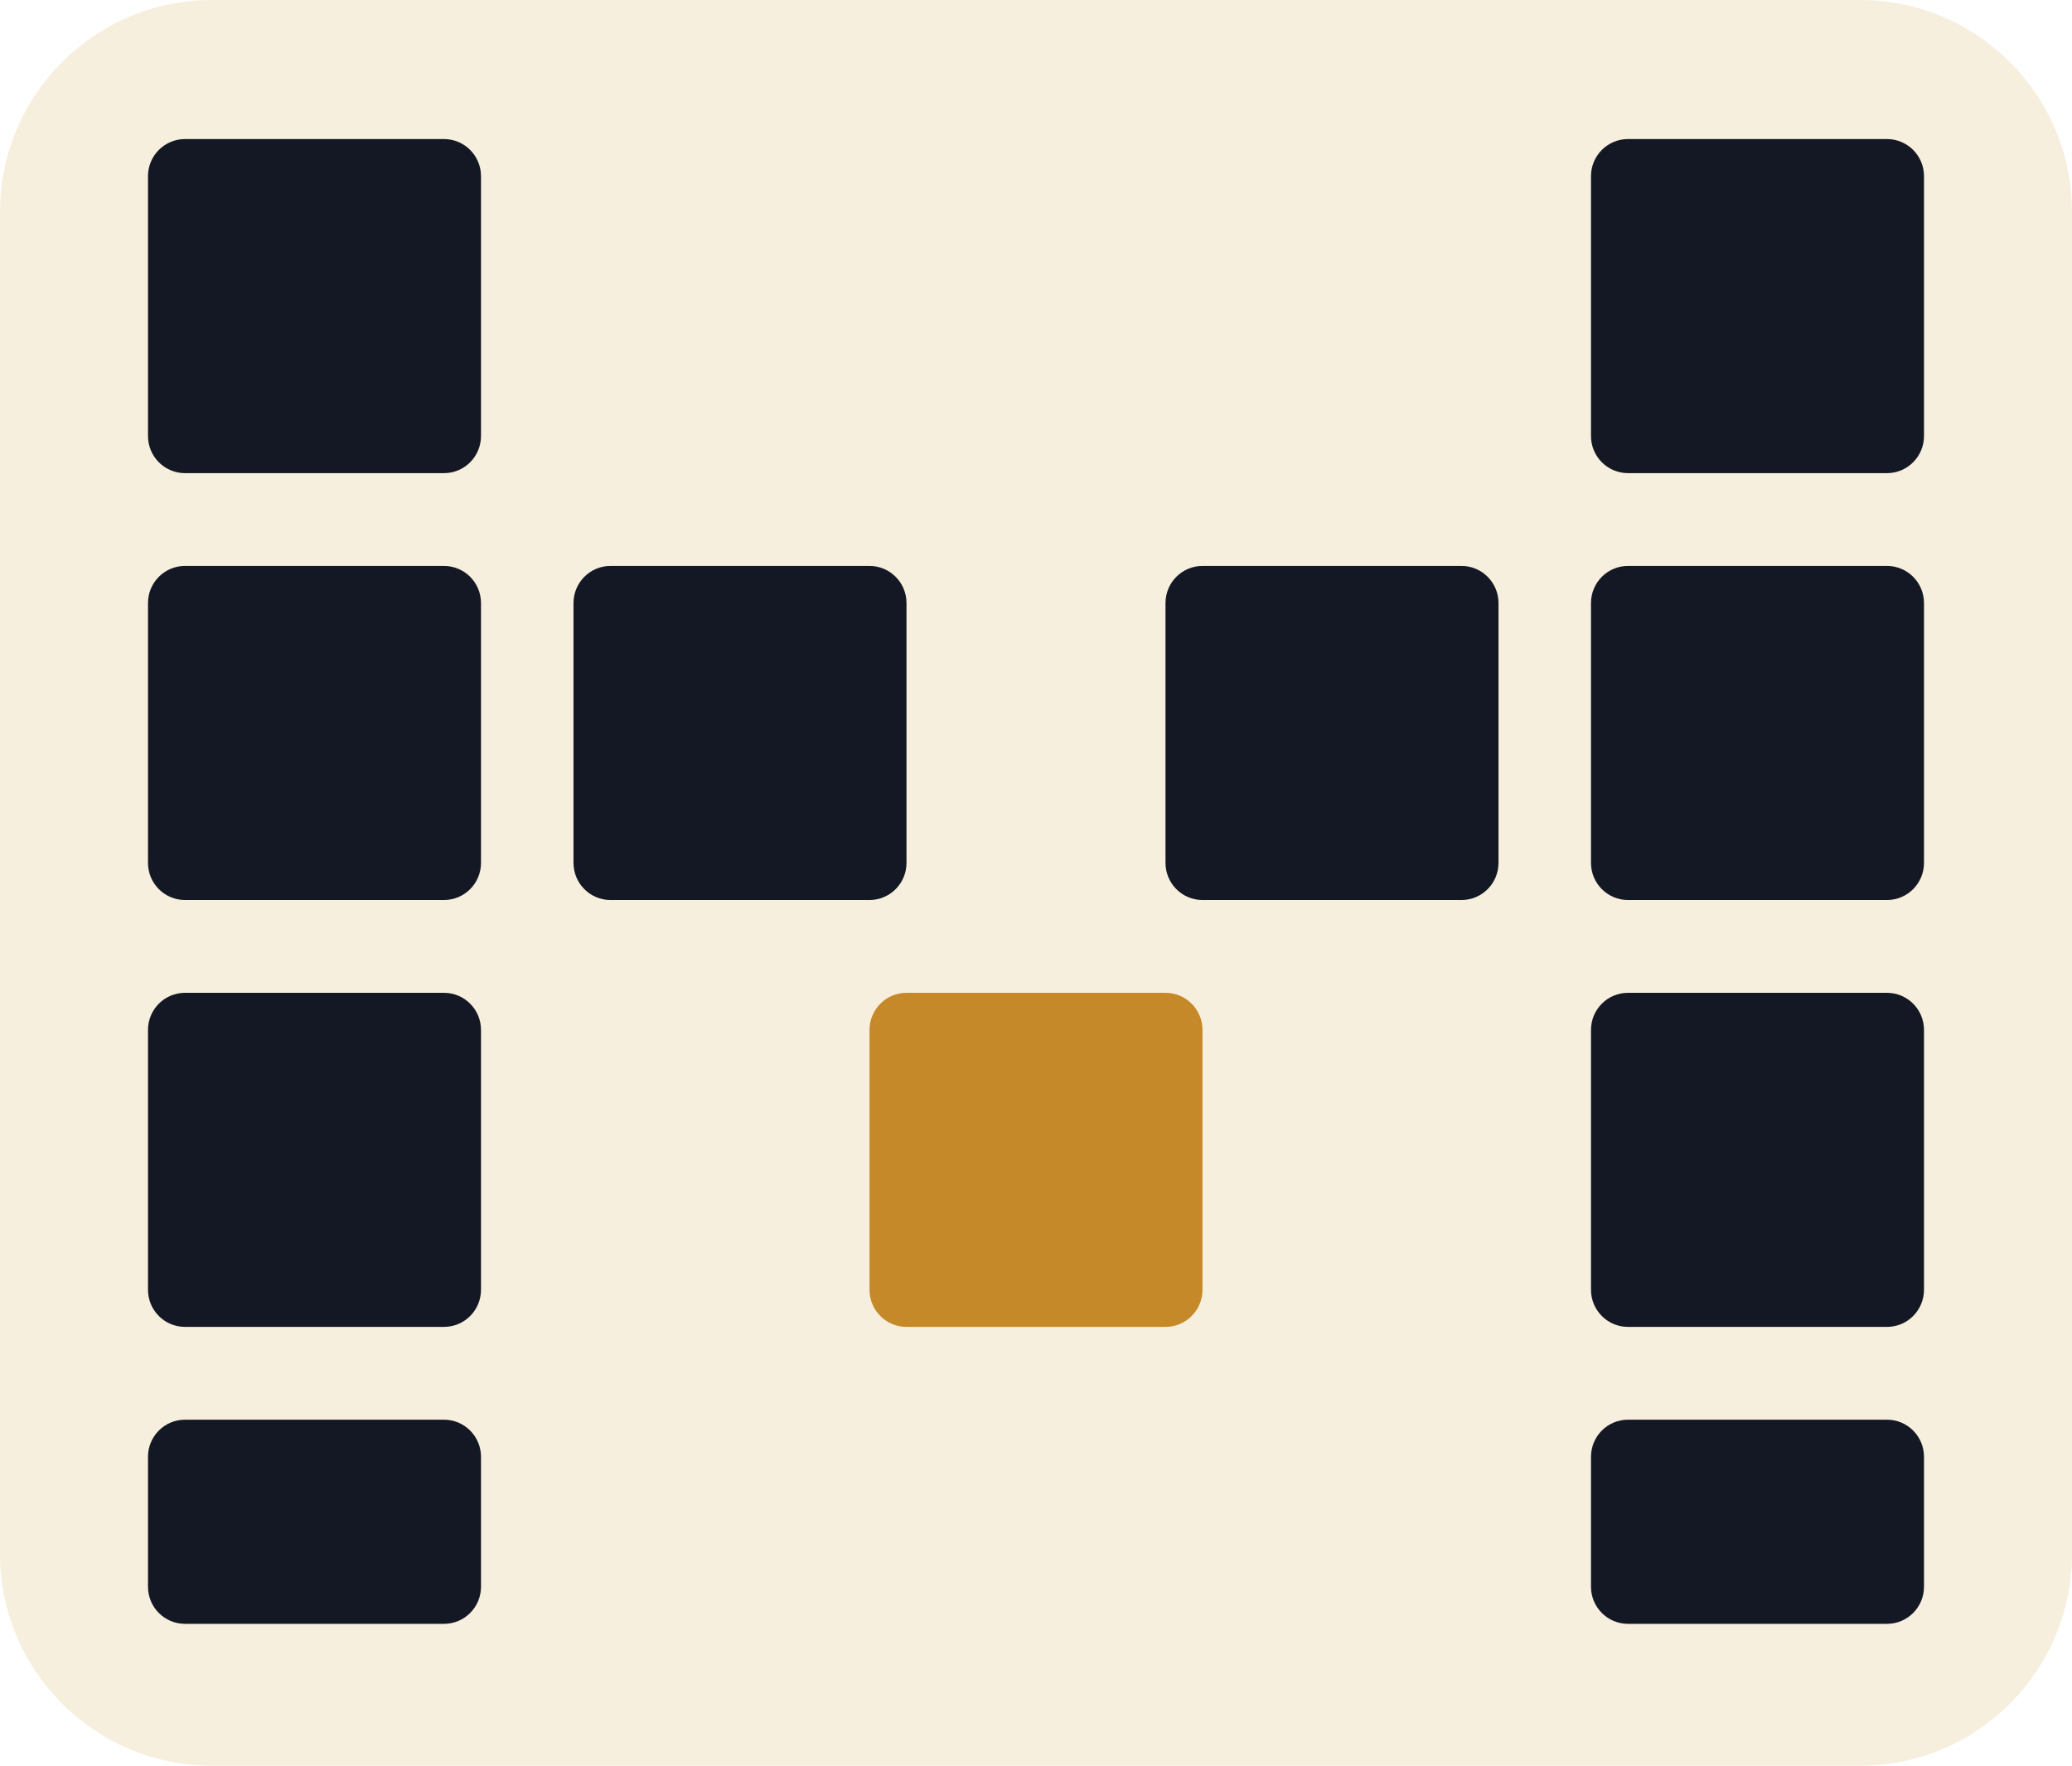
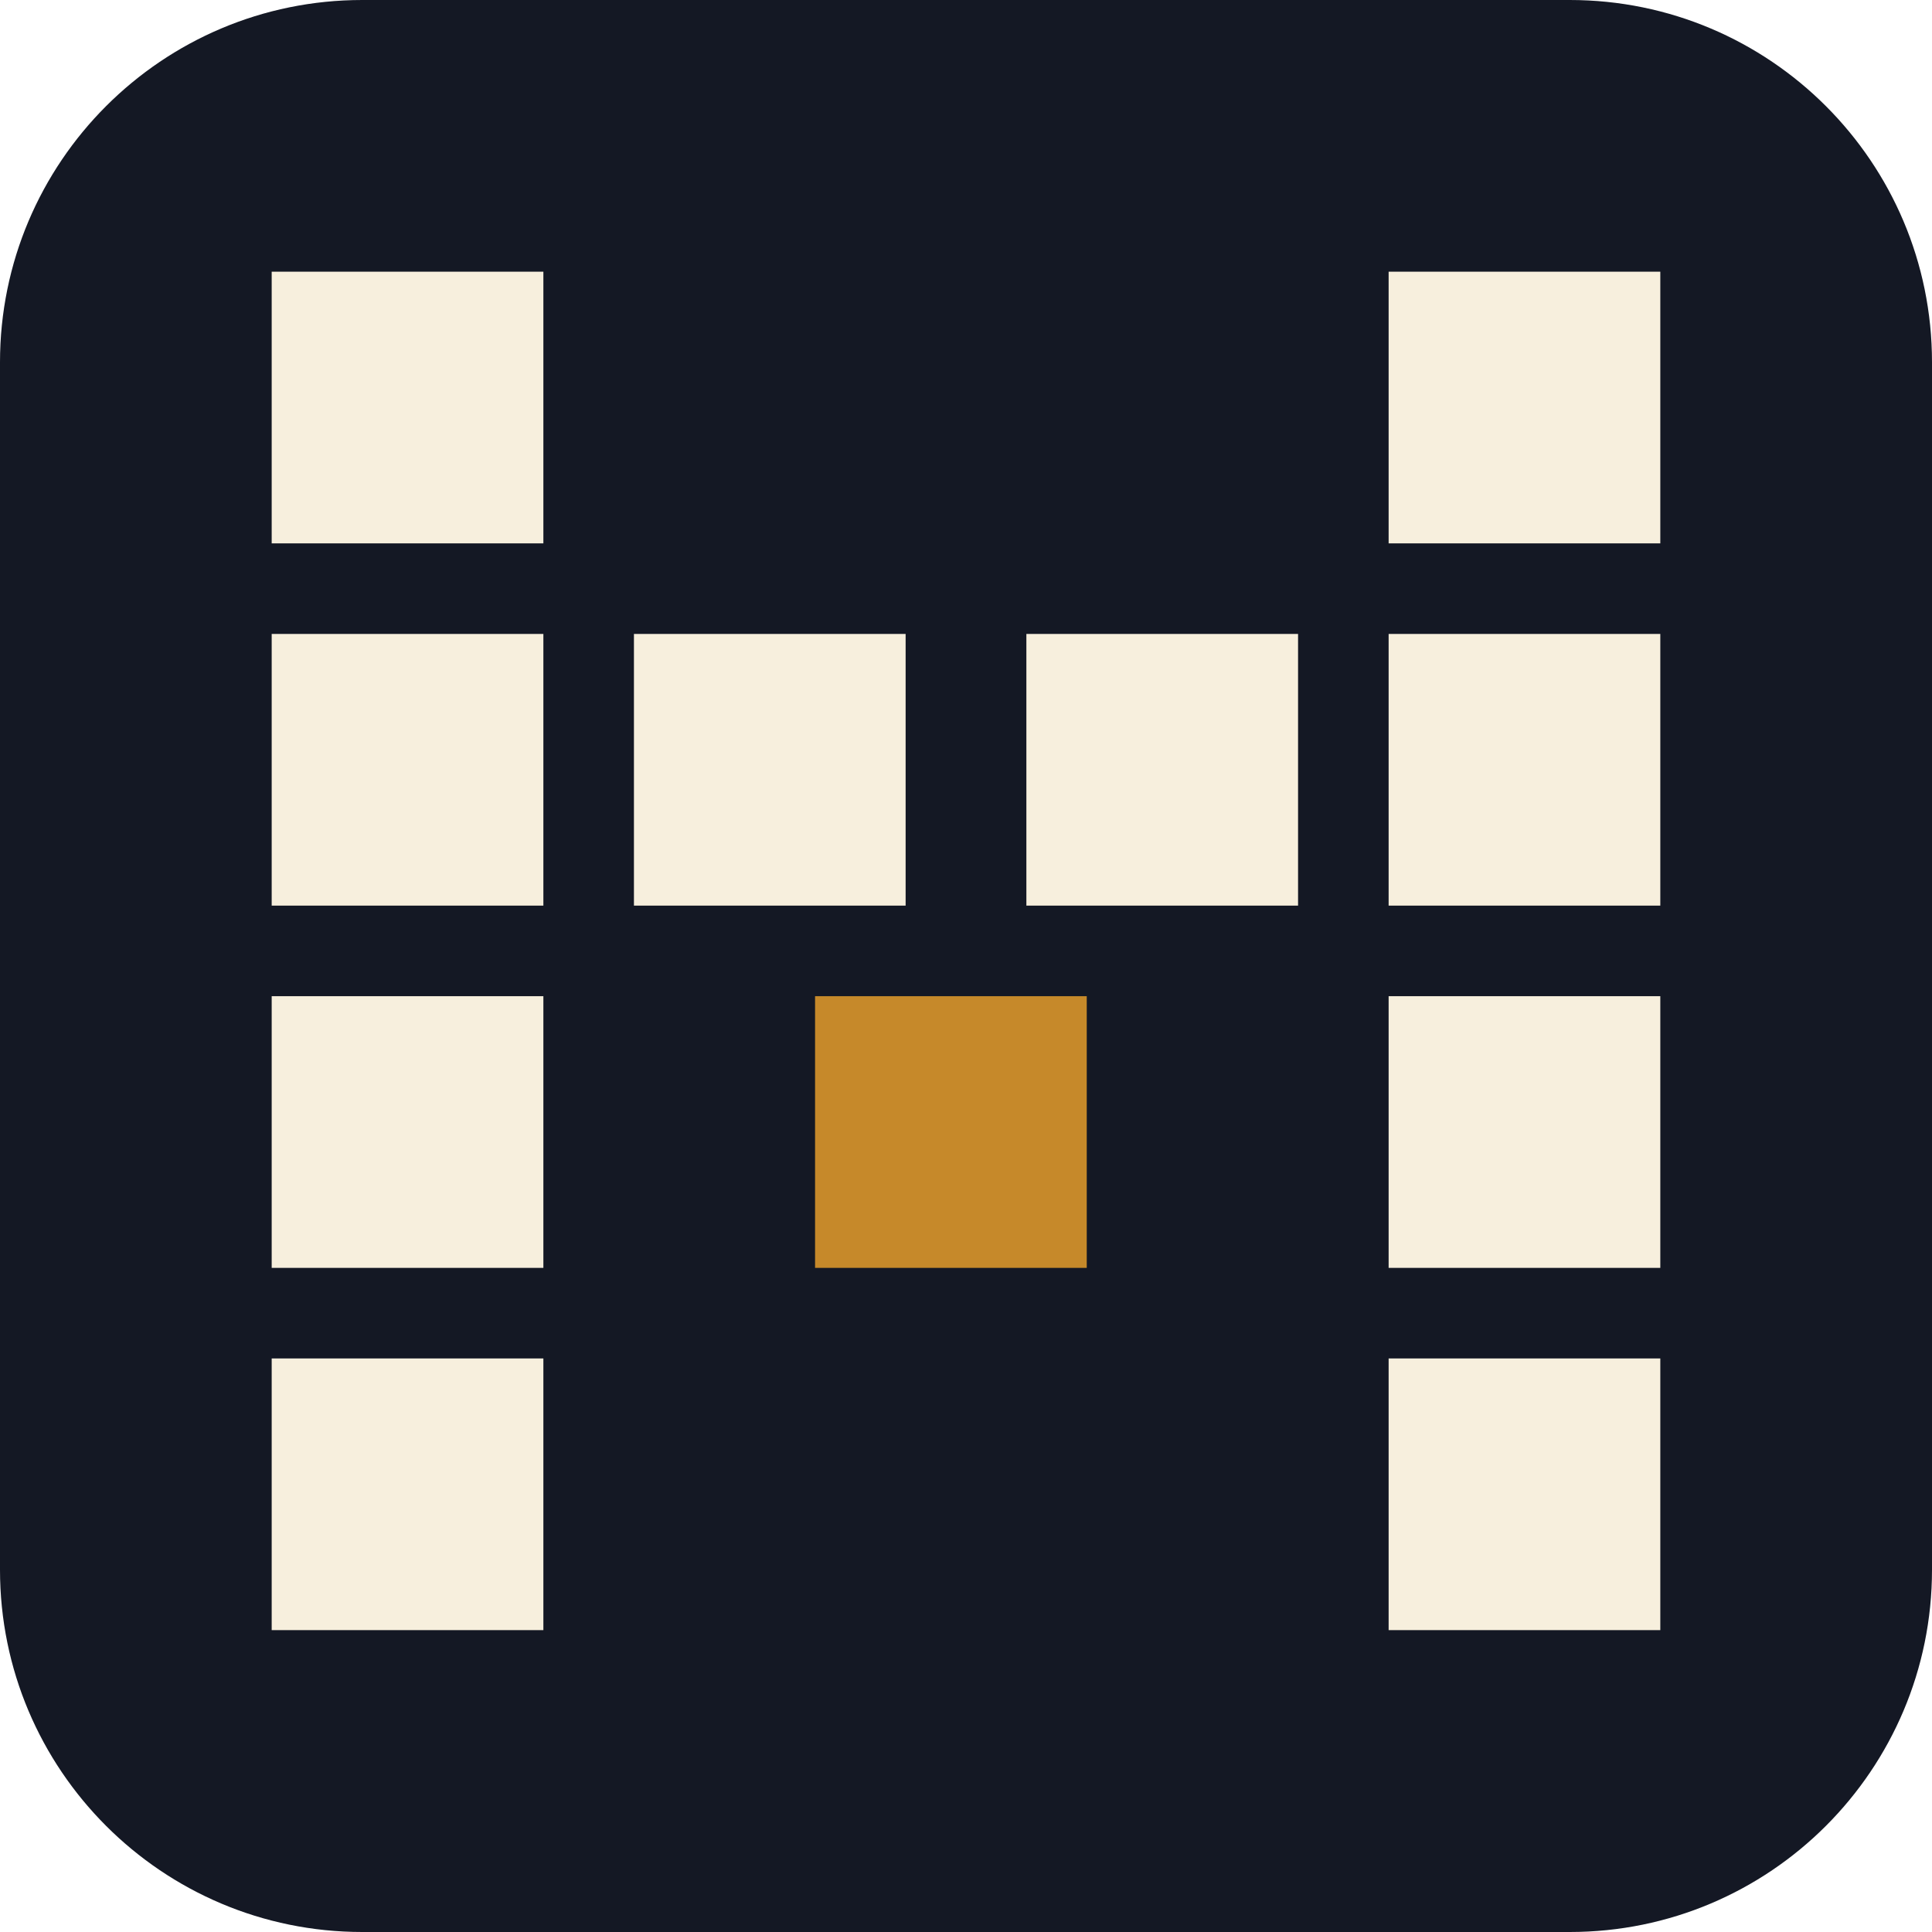
- <svg xmlns="http://www.w3.org/2000/svg" viewBox="190 325 440 375">
-   <rect x="190" y="325" width="440" height="375" rx="45" fill="#f7efdd" />
-   <path d="M284.285 354.533H229.285C224.945 354.533 221.428 358.063 221.428 362.417V417.6C221.428 421.954 224.945 425.483 229.285 425.483H284.285C288.624 425.483 292.142 421.954 292.142 417.6V362.417C292.142 358.063 288.624 354.533 284.285 354.533Z" fill="#141824" />
-   <path d="M284.285 445.191H229.285C224.945 445.191 221.428 448.721 221.428 453.075V508.258C221.428 512.612 224.945 516.141 229.285 516.141H284.285C288.624 516.141 292.142 512.612 292.142 508.258V453.075C292.142 448.721 288.624 445.191 284.285 445.191Z" fill="#141824" />
-   <path d="M284.285 535.85H229.285C224.945 535.85 221.428 539.379 221.428 543.733V598.916C221.428 603.27 224.945 606.8 229.285 606.8H284.285C288.624 606.8 292.142 603.27 292.142 598.916V543.733C292.142 539.379 288.624 535.85 284.285 535.85Z" fill="#141824" />
-   <path d="M284.285 626.508H229.285C224.945 626.508 221.428 630.037 221.428 634.391V661.983C221.428 666.337 224.945 669.866 229.285 669.866H284.285C288.624 669.866 292.142 666.337 292.142 661.983V634.391C292.142 630.037 288.624 626.508 284.285 626.508Z" fill="#141824" />
-   <path d="M374.642 445.191H319.642C315.303 445.191 311.785 448.721 311.785 453.075V508.258C311.785 512.612 315.303 516.141 319.642 516.141H374.642C378.982 516.141 382.499 512.612 382.499 508.258V453.075C382.499 448.721 378.982 445.191 374.642 445.191Z" fill="#141824" />
-   <path d="M590.713 354.533H535.713C531.373 354.533 527.855 358.063 527.855 362.417V417.6C527.855 421.954 531.373 425.483 535.713 425.483H590.713C595.052 425.483 598.57 421.954 598.57 417.6V362.417C598.57 358.063 595.052 354.533 590.713 354.533Z" fill="#141824" />
-   <path d="M590.713 445.191H535.713C531.373 445.191 527.855 448.721 527.855 453.075V508.258C527.855 512.612 531.373 516.141 535.713 516.141H590.713C595.052 516.141 598.57 512.612 598.57 508.258V453.075C598.57 448.721 595.052 445.191 590.713 445.191Z" fill="#141824" />
-   <path d="M590.713 535.85H535.713C531.373 535.85 527.855 539.379 527.855 543.733V598.916C527.855 603.27 531.373 606.8 535.713 606.8H590.713C595.052 606.8 598.57 603.27 598.57 598.916V543.733C598.57 539.379 595.052 535.85 590.713 535.85Z" fill="#141824" />
-   <path d="M590.713 626.508H535.713C531.373 626.508 527.855 630.037 527.855 634.391V661.983C527.855 666.337 531.373 669.866 535.713 669.866H590.713C595.052 669.866 598.57 666.337 598.57 661.983V634.391C598.57 630.037 595.052 626.508 590.713 626.508Z" fill="#141824" />
-   <path d="M500.357 445.191H445.357C441.018 445.191 437.5 448.721 437.5 453.075V508.258C437.5 512.612 441.018 516.141 445.357 516.141H500.357C504.697 516.141 508.214 512.612 508.214 508.258V453.075C508.214 448.721 504.697 445.191 500.357 445.191Z" fill="#141824" />
-   <path d="M437.5 535.85H382.5C378.16 535.85 374.643 539.379 374.643 543.733V598.916C374.643 603.27 378.16 606.8 382.5 606.8H437.5C441.839 606.8 445.357 603.27 445.357 598.916V543.733C445.357 539.379 441.839 535.85 437.5 535.85Z" fill="#C6892A" />
+ <svg xmlns="http://www.w3.org/2000/svg" viewBox="0 0 64 64">
+   <rect width="64" height="64" rx="12" fill="#141824" />
+   <path fill="#f7efdd" d="M9 9h9v9H9zm0 12h9v9H9zm0 12h9v9H9zm0 12h9v9H9zm12-24h9v9h-9zm25-12h9v9h-9zm0 12h9v9h-9zm0 12h9v9h-9zm0 12h9v9h-9zM34 21h9v9h-9z" />
+   <path fill="#c6892a" d="M27 33h9v9h-9z" />
</svg>
